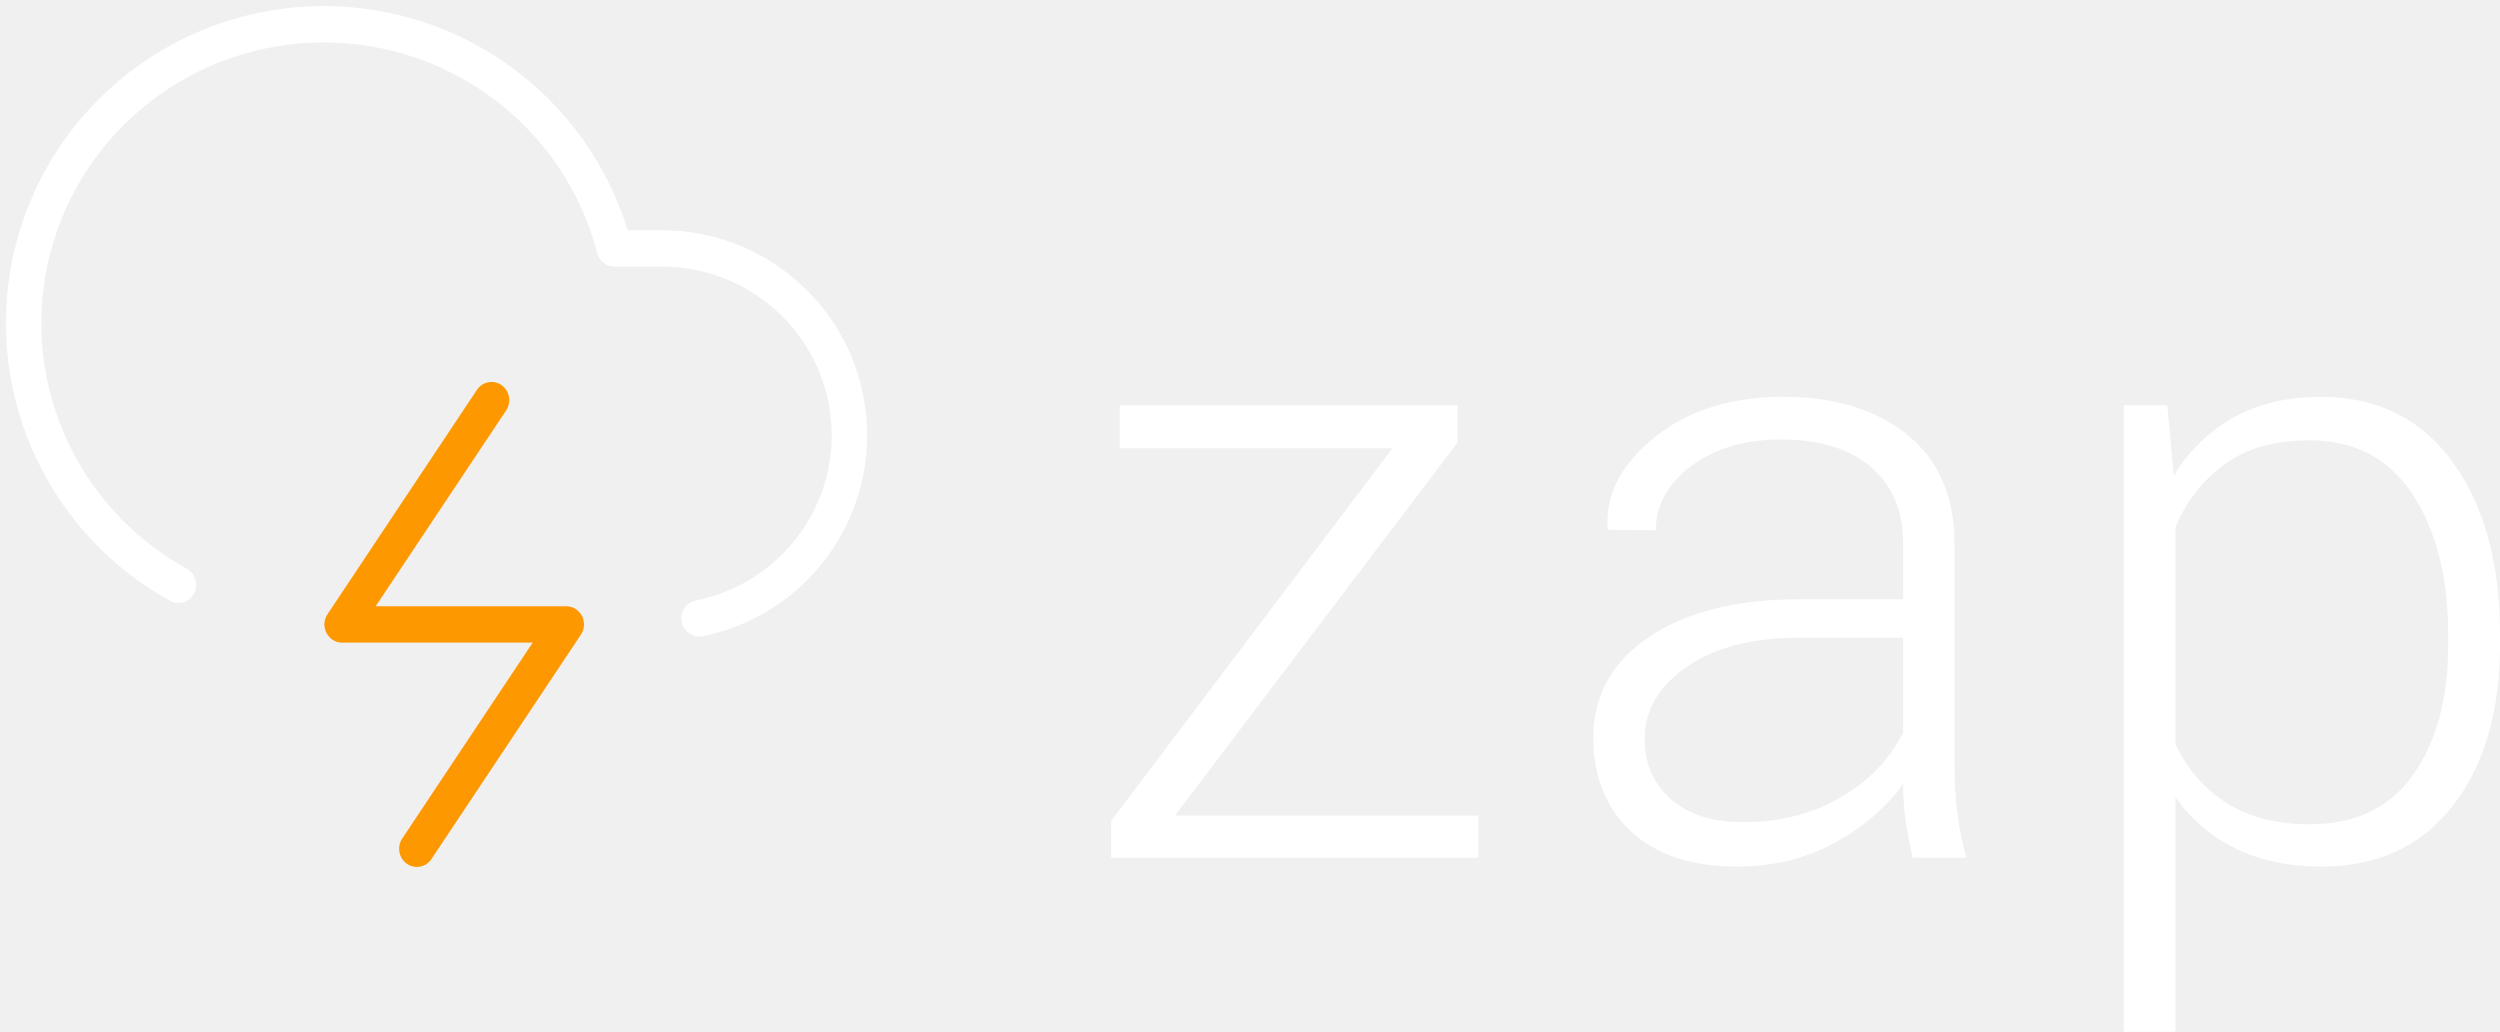
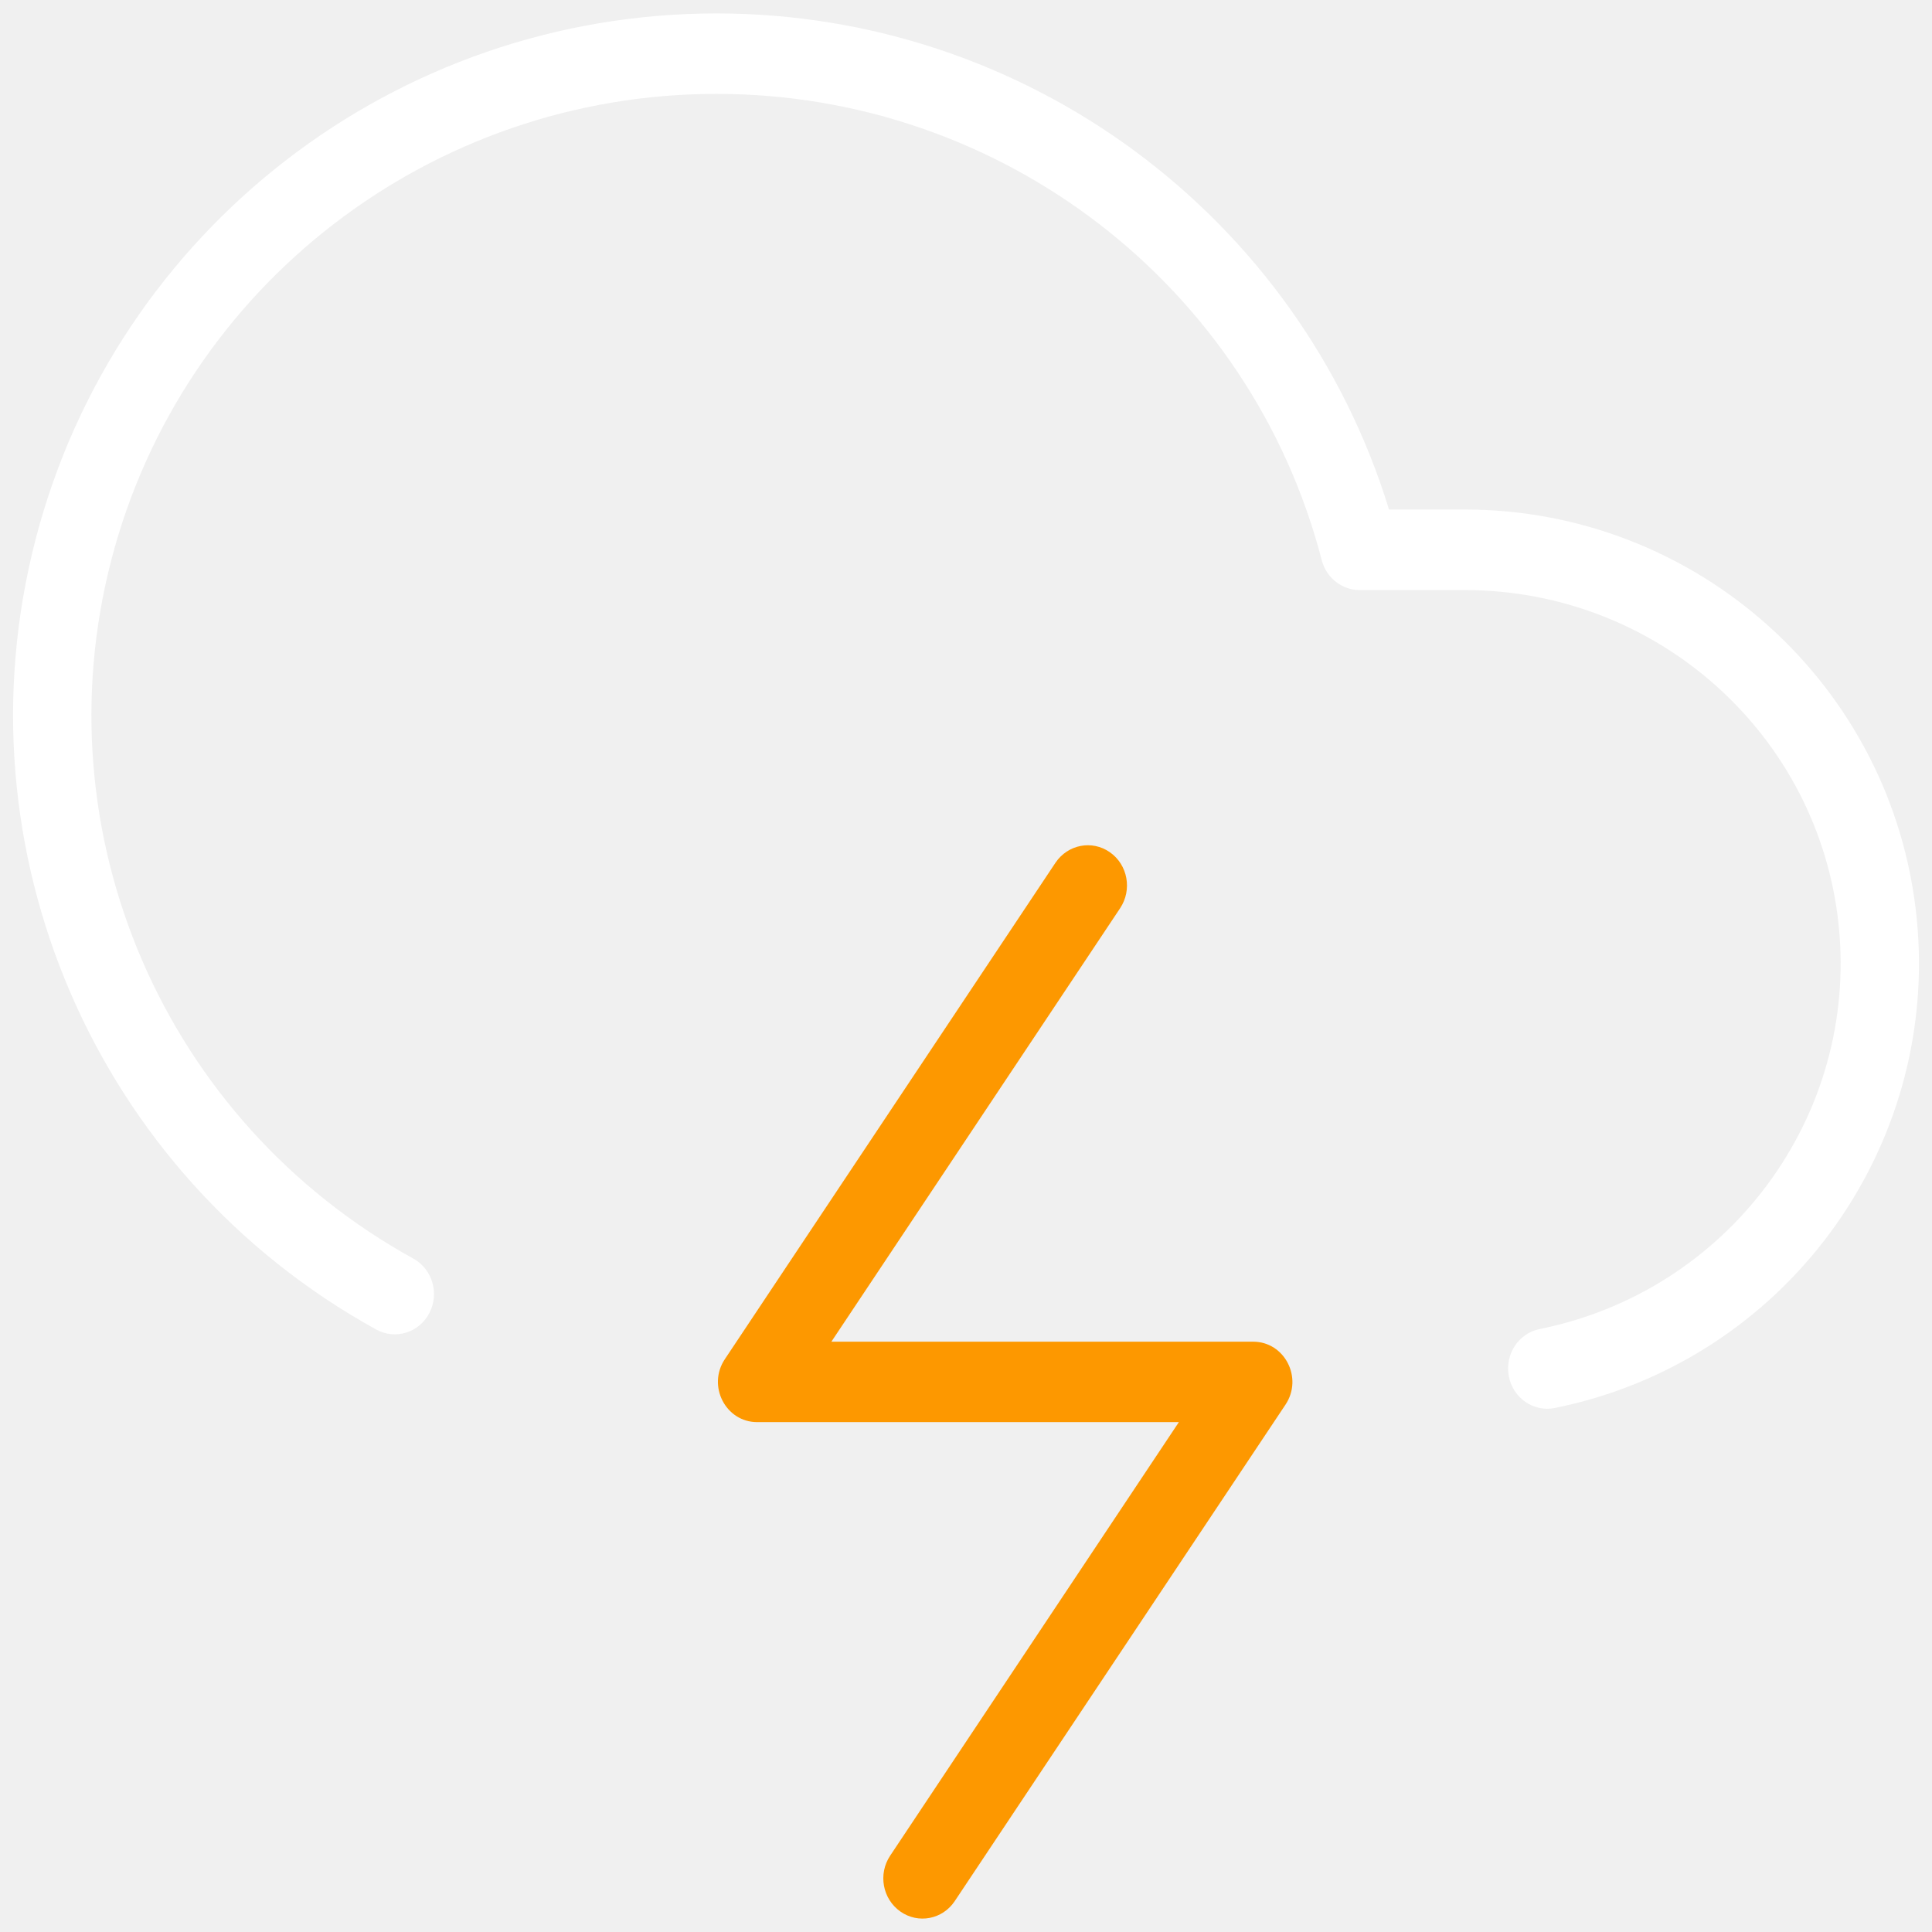
- <svg xmlns="http://www.w3.org/2000/svg" width="63px" height="26px" viewBox="0 0 63 26" version="1.1">
+ <svg xmlns="http://www.w3.org/2000/svg" width="22px" height="22px" viewBox="0 0 22 22" version="1.1">
+   <defs />
  <g id="Symbols" stroke="none" stroke-width="1" fill="none" fill-rule="evenodd">
    <g id="zap_logo_white">
      <g>
-         <g id="zap" transform="translate(28, 10)" fill="#FFFFFF">
-           <path d="M1.609,10.551 L9.254,10.551 L9.254,11.615 L0,11.615 L0,10.688 L7.09,1.296 L0.217,1.296 L0.217,0.211 L8.732,0.211 L8.732,1.149 L1.609,10.551 Z M20.198,11.615 C20.111,11.229 20.05,10.895 20.013,10.614 C19.977,10.333 19.959,10.048 19.959,9.76 C19.524,10.357 18.944,10.853 18.219,11.246 C17.494,11.64 16.678,11.837 15.772,11.837 C14.627,11.837 13.737,11.542 13.103,10.951 C12.468,10.361 12.151,9.57 12.151,8.58 C12.151,7.526 12.62,6.682 13.559,6.05 C14.498,5.418 15.765,5.101 17.36,5.101 L19.959,5.101 L19.959,3.689 C19.959,2.874 19.689,2.235 19.149,1.771 C18.609,1.307 17.853,1.075 16.881,1.075 C15.975,1.075 15.223,1.296 14.625,1.739 C14.027,2.182 13.728,2.723 13.728,3.362 L12.532,3.352 L12.51,3.289 C12.466,2.438 12.867,1.678 13.712,1.007 C14.556,0.336 15.631,0 16.936,0 C18.233,0 19.277,0.32 20.068,0.959 C20.858,1.599 21.253,2.516 21.253,3.71 L21.253,9.318 C21.253,9.718 21.276,10.108 21.324,10.487 C21.371,10.867 21.449,11.243 21.557,11.615 L20.198,11.615 Z M15.924,10.719 C16.86,10.719 17.686,10.507 18.404,10.082 C19.122,9.657 19.64,9.114 19.959,8.453 L19.959,6.071 L17.338,6.071 C16.156,6.071 15.212,6.315 14.505,6.804 C13.799,7.292 13.445,7.898 13.445,8.622 C13.445,9.24 13.664,9.744 14.103,10.134 C14.542,10.524 15.149,10.719 15.924,10.719 Z M35,6.229 C35,7.937 34.601,9.298 33.804,10.314 C33.006,11.329 31.908,11.837 30.509,11.837 C29.682,11.837 28.959,11.686 28.339,11.383 C27.72,11.081 27.214,10.649 26.822,10.087 L26.822,16 L25.518,16 L25.518,0.211 L26.616,0.211 L26.779,1.982 C27.17,1.349 27.676,0.861 28.296,0.516 C28.916,0.172 29.646,0 30.487,0 C31.901,0 33.006,0.546 33.804,1.639 C34.601,2.732 35,4.188 35,6.008 L35,6.229 Z M33.695,6.008 C33.695,4.56 33.398,3.38 32.803,2.466 C32.209,1.553 31.339,1.096 30.194,1.096 C29.316,1.096 28.604,1.298 28.057,1.702 C27.509,2.106 27.098,2.632 26.822,3.278 L26.822,8.759 C27.12,9.384 27.549,9.876 28.111,10.235 C28.673,10.593 29.374,10.772 30.215,10.772 C31.353,10.772 32.218,10.357 32.809,9.528 C33.4,8.699 33.695,7.599 33.695,6.229 L33.695,6.008 Z" />
-         </g>
        <g id="cloud+lightning" fill-rule="nonzero">
          <path d="M16.673,5.802 C19.327,5.8 21.557,7.805 21.825,10.448 C22.093,13.094 20.309,15.506 17.705,16.033 C17.463,16.082 17.229,15.92 17.181,15.672 C17.134,15.423 17.291,15.182 17.533,15.134 C19.689,14.698 21.158,12.712 20.938,10.543 C20.718,8.373 18.876,6.717 16.673,6.719 L15.482,6.719 C15.28,6.719 15.103,6.579 15.051,6.379 C14.241,3.256 11.407,1.069 8.159,1.069 C4.91,1.069 2.076,3.256 1.267,6.379 C0.458,9.498 1.87,12.768 4.707,14.332 C4.924,14.452 5.005,14.729 4.889,14.952 C4.773,15.176 4.502,15.259 4.285,15.14 C1.087,13.377 -0.511,9.675 0.405,6.143 C1.32,2.614 4.51,0.153 8.159,0.153 C11.689,0.153 14.79,2.457 15.817,5.802 L16.673,5.802 Z" id="Shape" fill="#FFFFFF" />
          <path d="M8.622,16.194 C8.263,16.194 8.051,15.781 8.254,15.477 L12.019,9.824 C12.159,9.616 12.436,9.562 12.639,9.705 C12.843,9.848 12.894,10.133 12.755,10.342 L9.467,15.278 L14.27,15.278 C14.629,15.278 14.841,15.691 14.638,15.995 L10.872,21.648 C10.733,21.857 10.456,21.91 10.253,21.767 C10.049,21.624 9.997,21.339 10.137,21.13 L13.424,16.194 L8.622,16.194 Z" id="Shape" fill="#FD9800" />
        </g>
      </g>
    </g>
  </g>
</svg>
